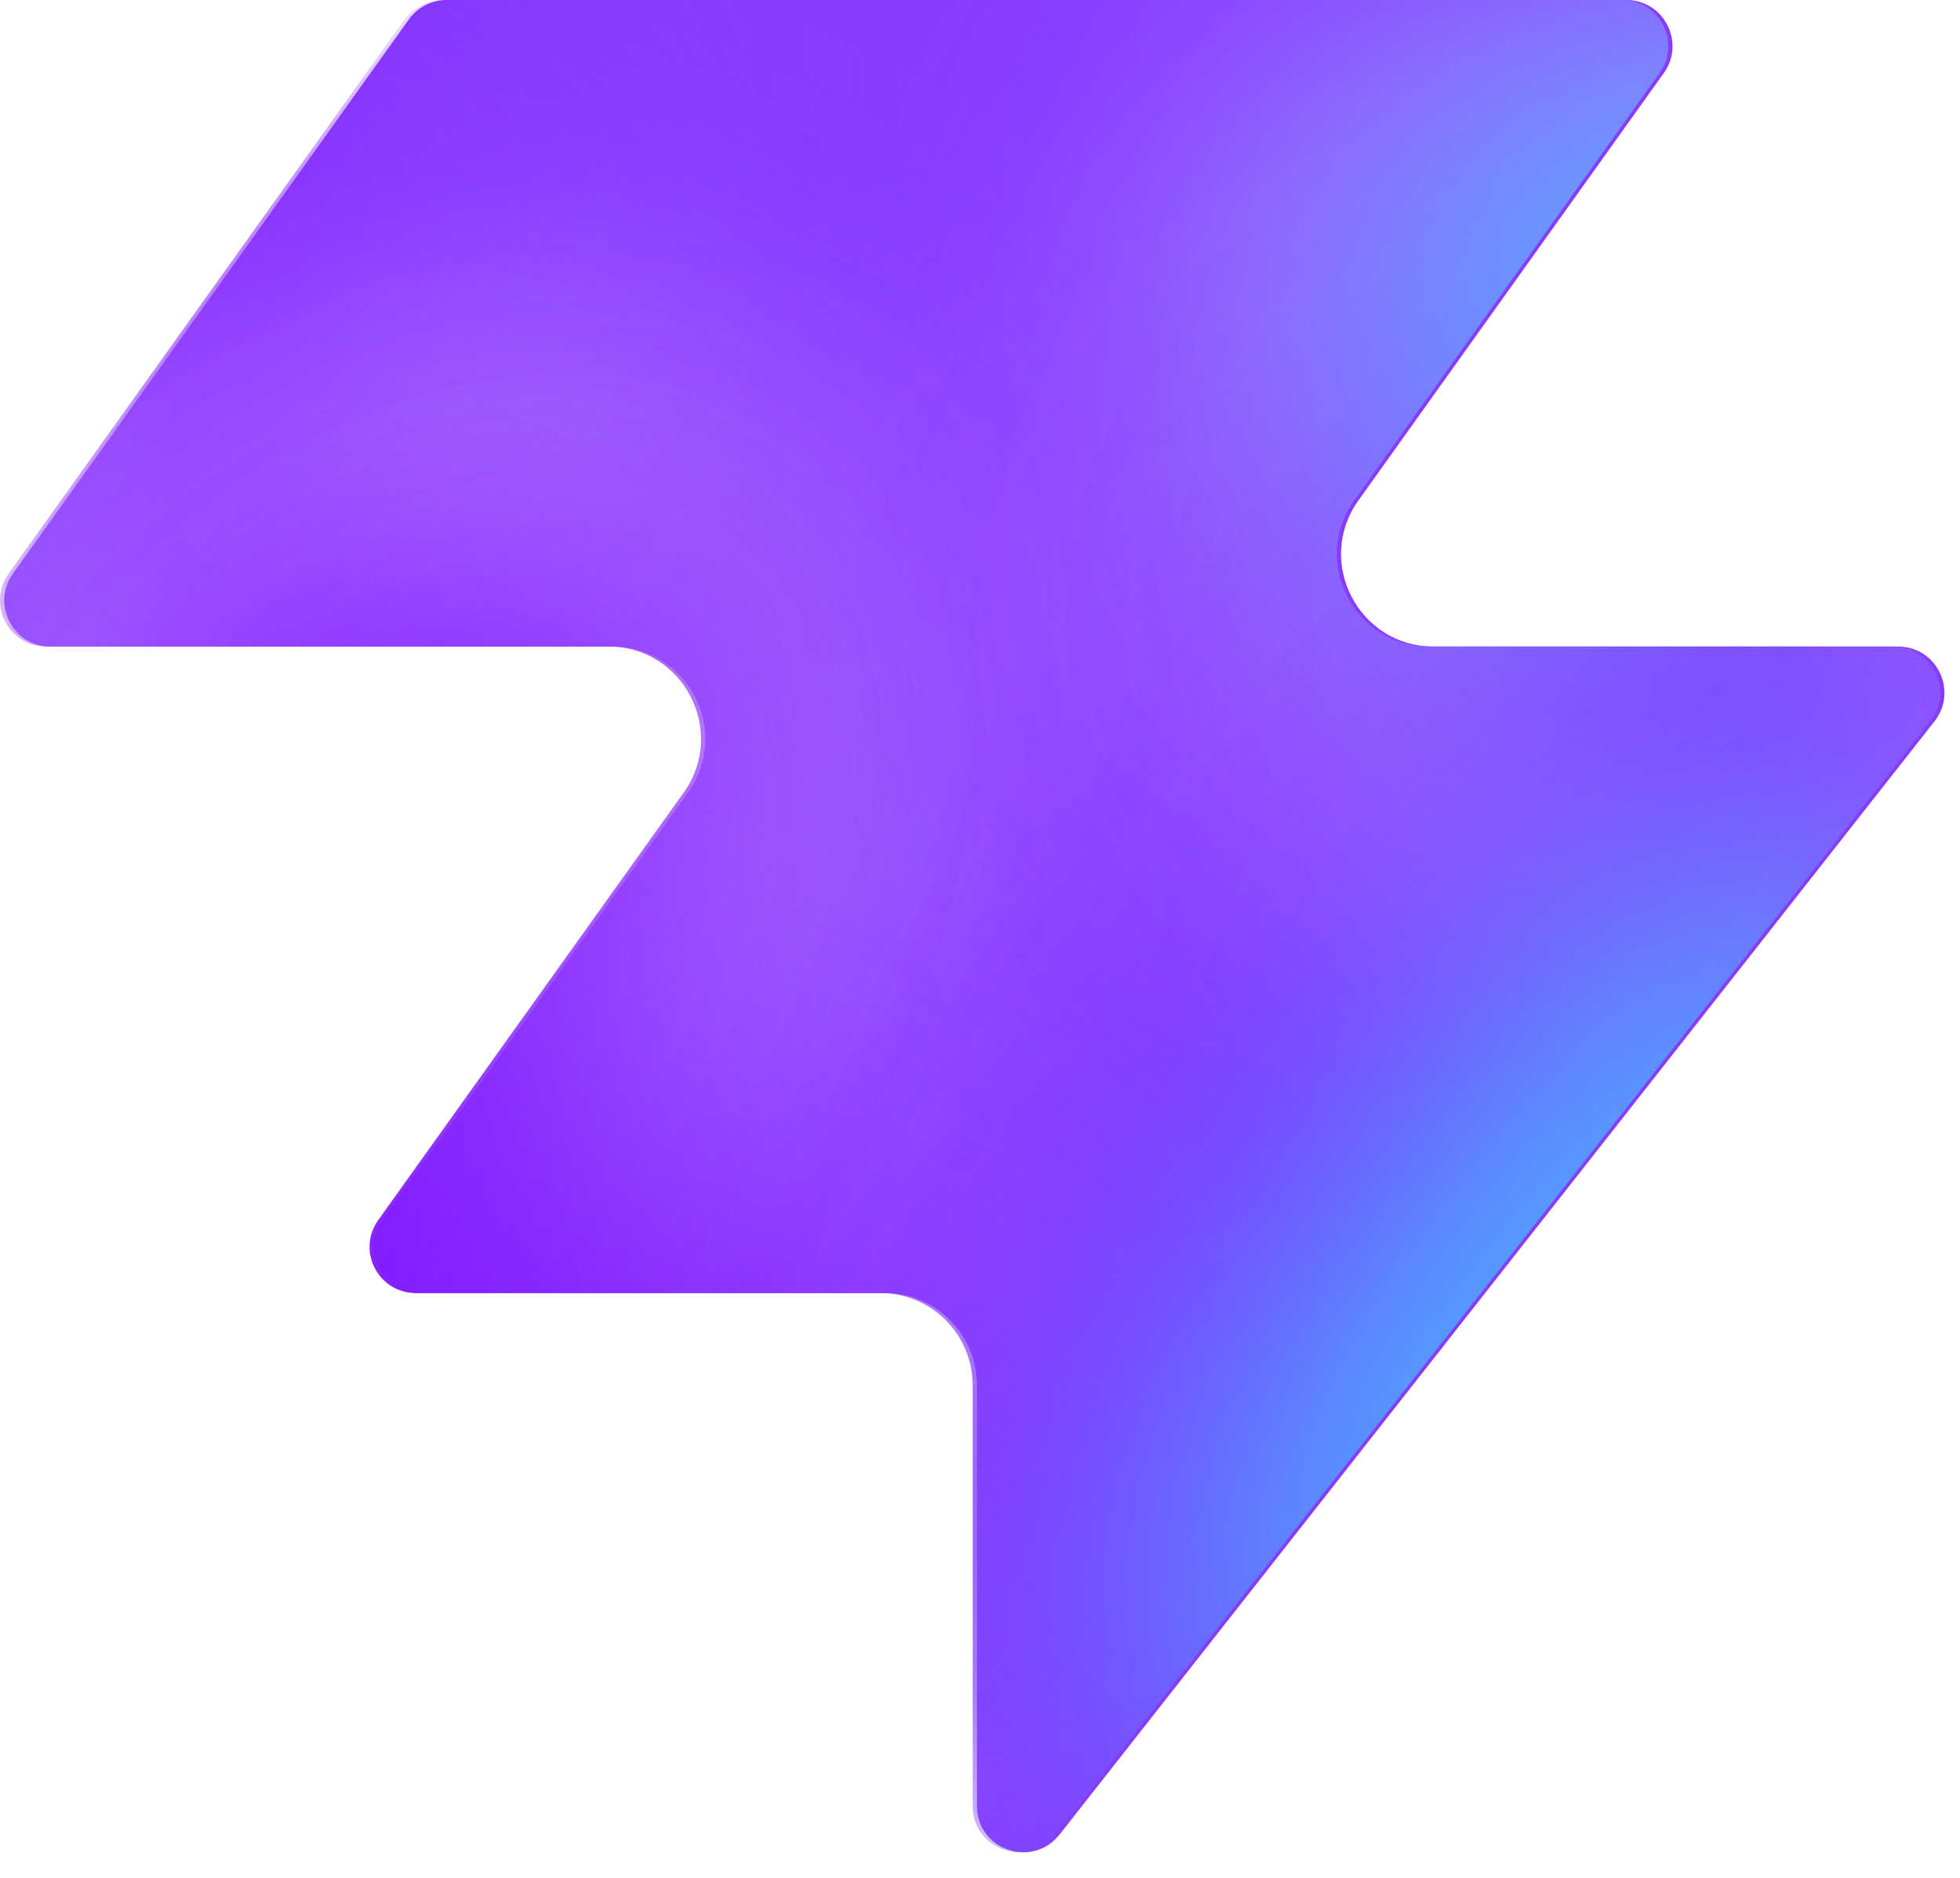
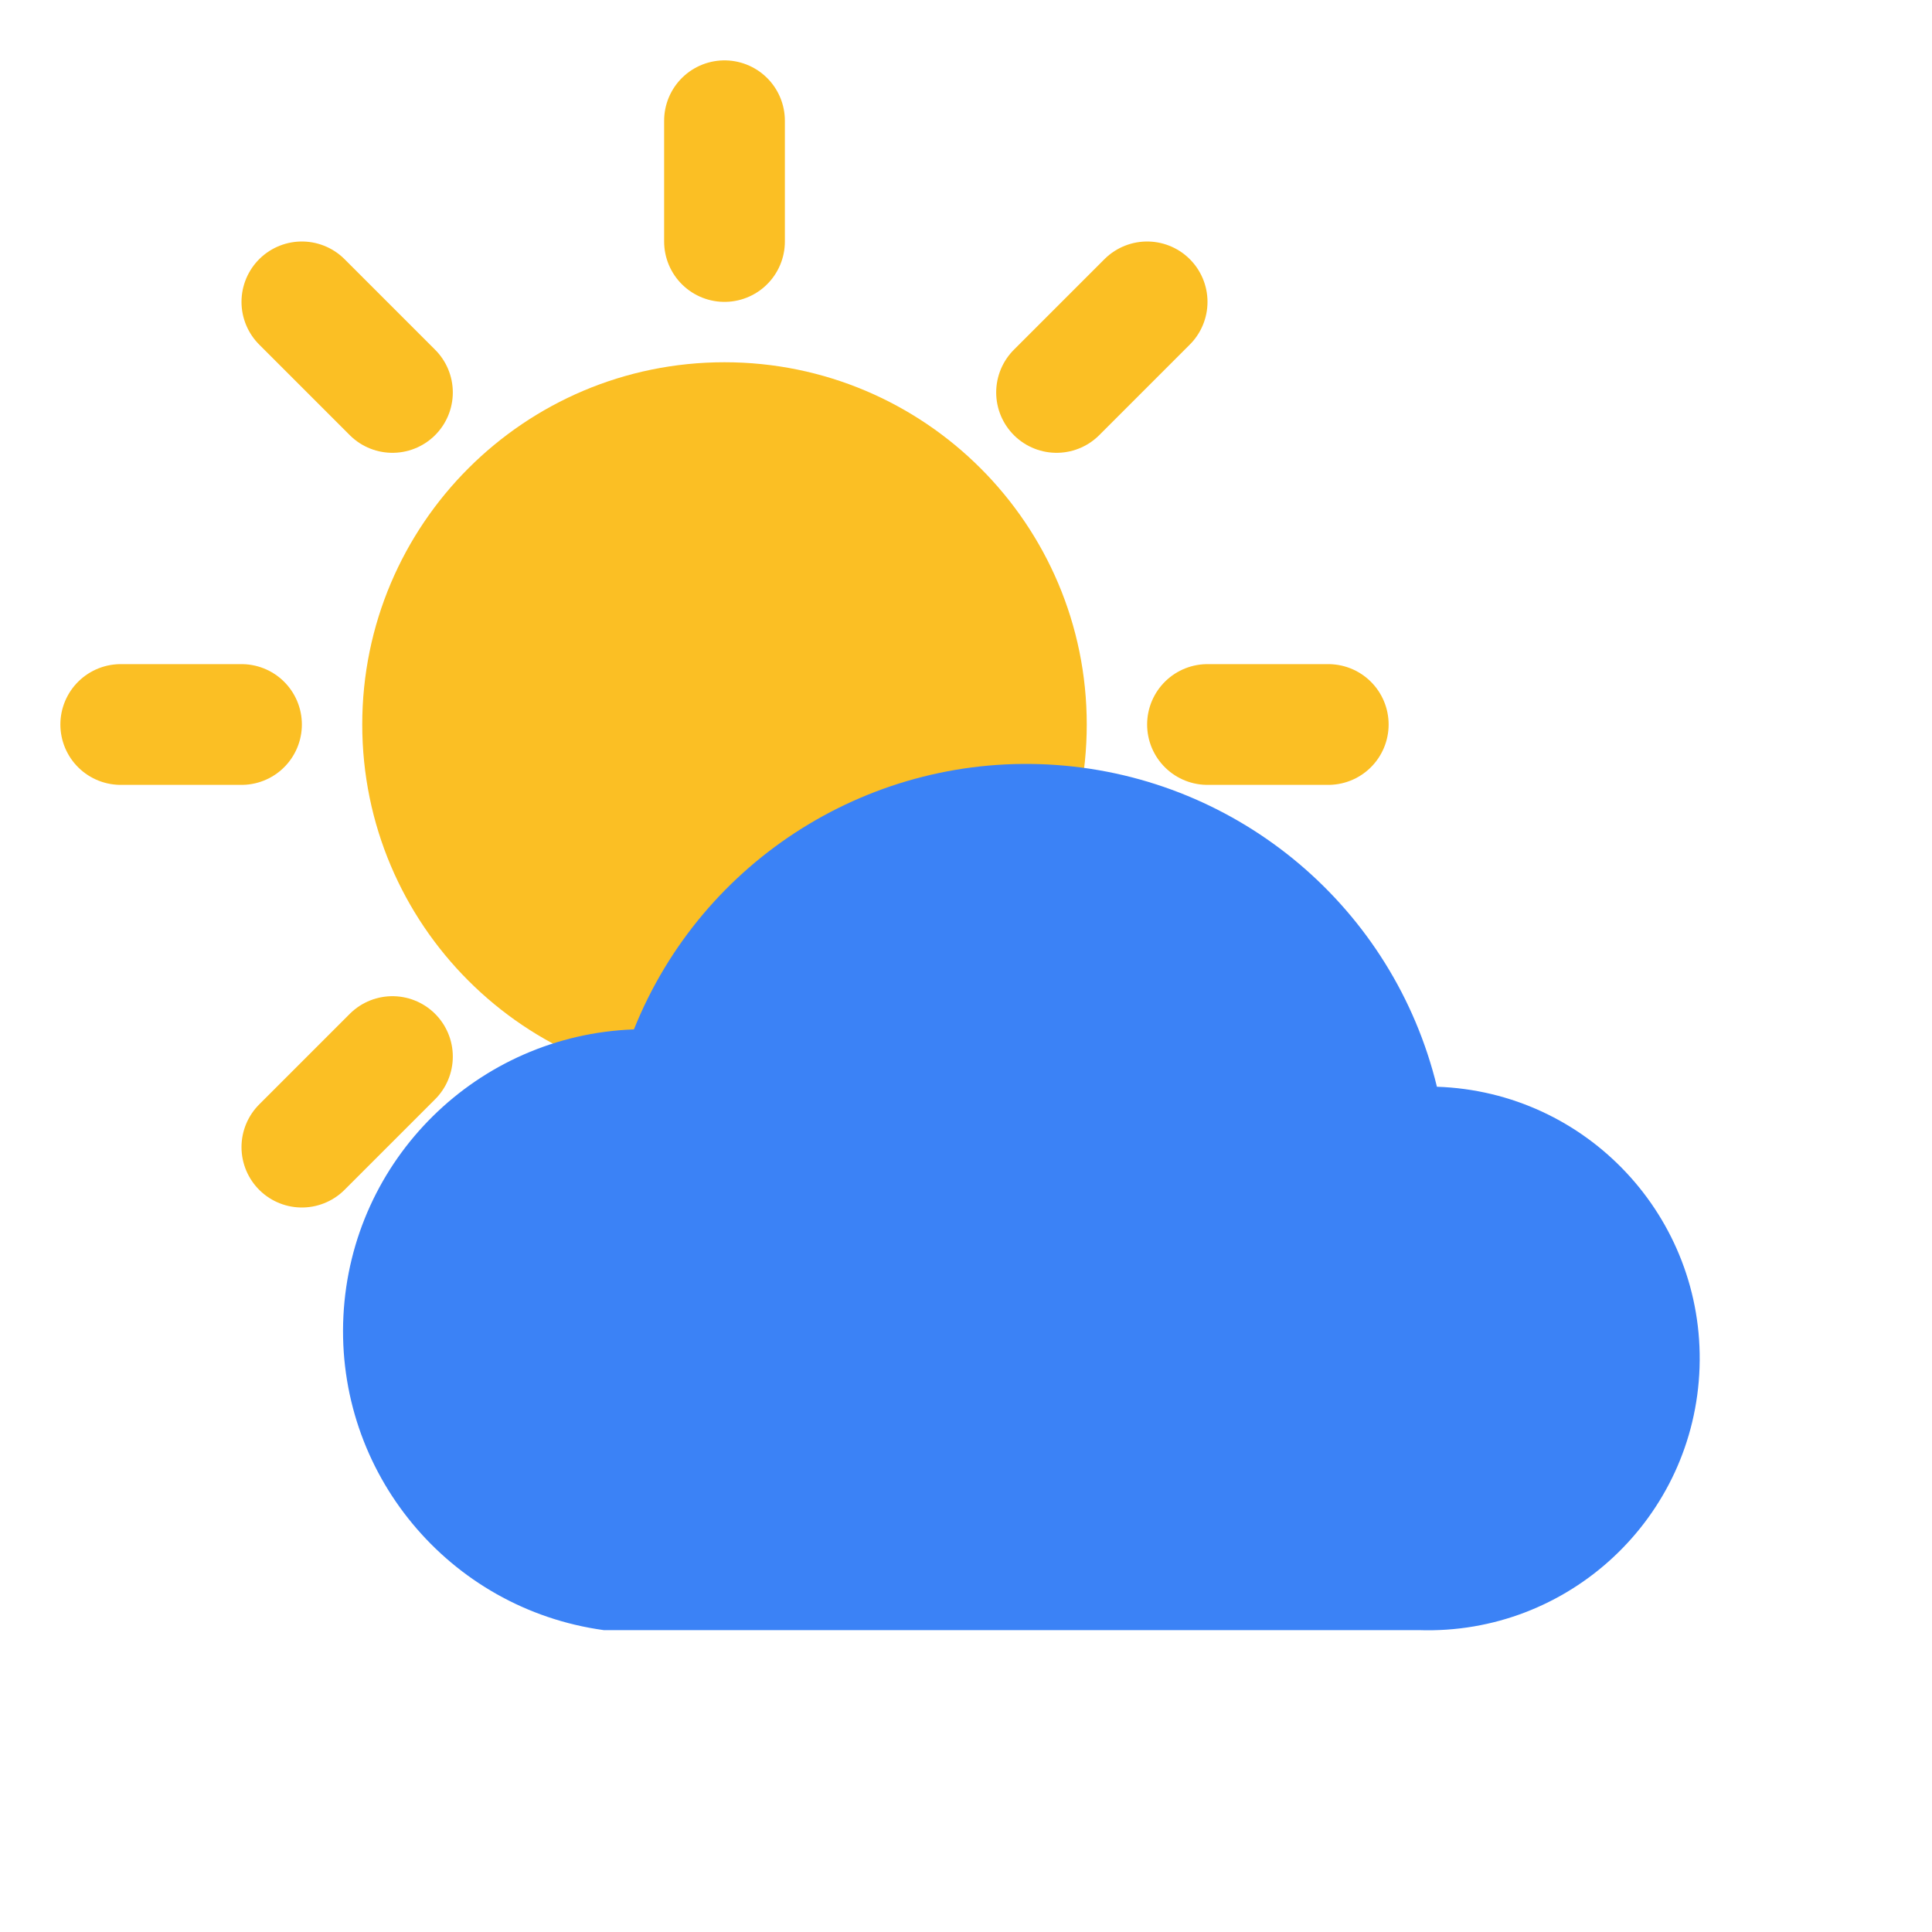
- <svg xmlns="http://www.w3.org/2000/svg" width="48" height="46" fill="none" viewBox="0 0 48 46">
-   <path fill="#863bff" d="M25.946 44.938c-.664.845-2.021.375-2.021-.698V33.937a2.26 2.26 0 0 0-2.262-2.262H10.287c-.92 0-1.456-1.04-.92-1.788l7.48-10.471c1.07-1.497 0-3.578-1.842-3.578H1.237c-.92 0-1.456-1.04-.92-1.788L10.013.474c.214-.297.556-.474.92-.474h28.894c.92 0 1.456 1.04.92 1.788l-7.48 10.471c-1.07 1.498 0 3.579 1.842 3.579h11.377c.943 0 1.473 1.088.89 1.83L25.947 44.94z" style="fill:#863bff;fill:color(display-p3 .525 .23 1);fill-opacity:1" />
-   <mask id="a" width="48" height="46" x="0" y="0" maskUnits="userSpaceOnUse" style="mask-type:alpha">
-     <path fill="#000" d="M25.842 44.938c-.664.844-2.021.375-2.021-.698V33.937a2.26 2.26 0 0 0-2.262-2.262H10.183c-.92 0-1.456-1.04-.92-1.788l7.48-10.471c1.07-1.498 0-3.579-1.842-3.579H1.133c-.92 0-1.456-1.04-.92-1.787L9.91.473c.214-.297.556-.474.92-.474h28.894c.92 0 1.456 1.04.92 1.788l-7.48 10.471c-1.07 1.498 0 3.578 1.842 3.578h11.377c.943 0 1.473 1.088.89 1.832L25.843 44.94z" style="fill:#000;fill-opacity:1" />
-   </mask>
-   <g mask="url(#a)">
-     <g filter="url(#b)">
-       <ellipse cx="5.508" cy="14.704" fill="#ede6ff" rx="5.508" ry="14.704" style="fill:#ede6ff;fill:color(display-p3 .927 .903 1);fill-opacity:1" transform="matrix(.00324 1 1 -.00324 -4.47 31.516)" />
-     </g>
-     <g filter="url(#c)">
-       <ellipse cx="10.399" cy="29.851" fill="#ede6ff" rx="10.399" ry="29.851" style="fill:#ede6ff;fill:color(display-p3 .927 .903 1);fill-opacity:1" transform="matrix(.00324 1 1 -.00324 -39.328 7.883)" />
-     </g>
-     <g filter="url(#d)">
-       <ellipse cx="5.508" cy="30.487" fill="#7e14ff" rx="5.508" ry="30.487" style="fill:#7e14ff;fill:color(display-p3 .492 .077 1);fill-opacity:1" transform="rotate(89.814 -25.913 -14.639)scale(1 -1)" />
-     </g>
-     <g filter="url(#e)">
-       <ellipse cx="5.508" cy="30.599" fill="#7e14ff" rx="5.508" ry="30.599" style="fill:#7e14ff;fill:color(display-p3 .492 .077 1);fill-opacity:1" transform="rotate(89.814 -32.644 -3.334)scale(1 -1)" />
-     </g>
-     <g filter="url(#f)">
-       <ellipse cx="5.508" cy="30.599" fill="#7e14ff" rx="5.508" ry="30.599" style="fill:#7e14ff;fill:color(display-p3 .492 .077 1);fill-opacity:1" transform="matrix(.00324 1 1 -.00324 -34.34 30.47)" />
-     </g>
-     <g filter="url(#g)">
-       <ellipse cx="14.072" cy="22.078" fill="#ede6ff" rx="14.072" ry="22.078" style="fill:#ede6ff;fill:color(display-p3 .927 .903 1);fill-opacity:1" transform="rotate(93.35 24.506 48.493)scale(-1 1)" />
-     </g>
-     <g filter="url(#h)">
-       <ellipse cx="3.47" cy="21.501" fill="#7e14ff" rx="3.47" ry="21.501" style="fill:#7e14ff;fill:color(display-p3 .492 .077 1);fill-opacity:1" transform="rotate(89.009 28.708 47.59)scale(-1 1)" />
-     </g>
-     <g filter="url(#i)">
-       <ellipse cx="3.47" cy="21.501" fill="#7e14ff" rx="3.47" ry="21.501" style="fill:#7e14ff;fill:color(display-p3 .492 .077 1);fill-opacity:1" transform="rotate(89.009 28.708 47.59)scale(-1 1)" />
-     </g>
-     <g filter="url(#j)">
-       <ellipse cx=".387" cy="8.972" fill="#7e14ff" rx="4.407" ry="29.108" style="fill:#7e14ff;fill:color(display-p3 .492 .077 1);fill-opacity:1" transform="rotate(39.51 .387 8.972)" />
-     </g>
-     <g filter="url(#k)">
-       <ellipse cx="47.523" cy="-6.092" fill="#7e14ff" rx="4.407" ry="29.108" style="fill:#7e14ff;fill:color(display-p3 .492 .077 1);fill-opacity:1" transform="rotate(37.892 47.523 -6.092)" />
-     </g>
-     <g filter="url(#l)">
-       <ellipse cx="41.412" cy="6.333" fill="#47bfff" rx="5.971" ry="9.665" style="fill:#47bfff;fill:color(display-p3 .28 .748 1);fill-opacity:1" transform="rotate(37.892 41.412 6.333)" />
-     </g>
-     <g filter="url(#m)">
-       <ellipse cx="-1.879" cy="38.332" fill="#7e14ff" rx="4.407" ry="29.108" style="fill:#7e14ff;fill:color(display-p3 .492 .077 1);fill-opacity:1" transform="rotate(37.892 -1.88 38.332)" />
-     </g>
-     <g filter="url(#n)">
-       <ellipse cx="-1.879" cy="38.332" fill="#7e14ff" rx="4.407" ry="29.108" style="fill:#7e14ff;fill:color(display-p3 .492 .077 1);fill-opacity:1" transform="rotate(37.892 -1.88 38.332)" />
-     </g>
-     <g filter="url(#o)">
-       <ellipse cx="35.651" cy="29.907" fill="#7e14ff" rx="4.407" ry="29.108" style="fill:#7e14ff;fill:color(display-p3 .492 .077 1);fill-opacity:1" transform="rotate(37.892 35.651 29.907)" />
-     </g>
-     <g filter="url(#p)">
-       <ellipse cx="38.418" cy="32.4" fill="#47bfff" rx="5.971" ry="15.297" style="fill:#47bfff;fill:color(display-p3 .28 .748 1);fill-opacity:1" transform="rotate(37.892 38.418 32.4)" />
-     </g>
+ <svg xmlns="http://www.w3.org/2000/svg" viewBox="0 0 64 64">
+   <circle cx="24" cy="24" r="12" fill="#fbbf24" />
+   <g stroke="#fbbf24" stroke-width="4" stroke-linecap="round">
+     <path d="M24 4v4M24 40v4M4 24h4M40 24h4M10 10l3 3M35 35l3 3M38 10l-3 3M10 38l3-3" />
  </g>
-   <defs>
-     <filter id="b" width="60.045" height="41.654" x="-19.77" y="16.149" color-interpolation-filters="sRGB" filterUnits="userSpaceOnUse">
-       <feFlood flood-opacity="0" result="BackgroundImageFix" />
-       <feBlend in="SourceGraphic" in2="BackgroundImageFix" result="shape" />
-       <feGaussianBlur result="effect1_foregroundBlur_2002_17158" stdDeviation="7.659" />
-     </filter>
-     <filter id="c" width="90.34" height="51.437" x="-54.613" y="-7.533" color-interpolation-filters="sRGB" filterUnits="userSpaceOnUse">
-       <feFlood flood-opacity="0" result="BackgroundImageFix" />
-       <feBlend in="SourceGraphic" in2="BackgroundImageFix" result="shape" />
-       <feGaussianBlur result="effect1_foregroundBlur_2002_17158" stdDeviation="7.659" />
-     </filter>
-     <filter id="d" width="79.355" height="29.4" x="-49.64" y="2.03" color-interpolation-filters="sRGB" filterUnits="userSpaceOnUse">
-       <feFlood flood-opacity="0" result="BackgroundImageFix" />
-       <feBlend in="SourceGraphic" in2="BackgroundImageFix" result="shape" />
-       <feGaussianBlur result="effect1_foregroundBlur_2002_17158" stdDeviation="4.596" />
-     </filter>
-     <filter id="e" width="79.579" height="29.4" x="-45.045" y="20.029" color-interpolation-filters="sRGB" filterUnits="userSpaceOnUse">
-       <feFlood flood-opacity="0" result="BackgroundImageFix" />
-       <feBlend in="SourceGraphic" in2="BackgroundImageFix" result="shape" />
-       <feGaussianBlur result="effect1_foregroundBlur_2002_17158" stdDeviation="4.596" />
-     </filter>
-     <filter id="f" width="79.579" height="29.4" x="-43.513" y="21.178" color-interpolation-filters="sRGB" filterUnits="userSpaceOnUse">
-       <feFlood flood-opacity="0" result="BackgroundImageFix" />
-       <feBlend in="SourceGraphic" in2="BackgroundImageFix" result="shape" />
-       <feGaussianBlur result="effect1_foregroundBlur_2002_17158" stdDeviation="4.596" />
-     </filter>
-     <filter id="g" width="74.749" height="58.852" x="15.756" y="-17.901" color-interpolation-filters="sRGB" filterUnits="userSpaceOnUse">
-       <feFlood flood-opacity="0" result="BackgroundImageFix" />
-       <feBlend in="SourceGraphic" in2="BackgroundImageFix" result="shape" />
-       <feGaussianBlur result="effect1_foregroundBlur_2002_17158" stdDeviation="7.659" />
-     </filter>
-     <filter id="h" width="61.377" height="25.362" x="23.548" y="2.284" color-interpolation-filters="sRGB" filterUnits="userSpaceOnUse">
-       <feFlood flood-opacity="0" result="BackgroundImageFix" />
-       <feBlend in="SourceGraphic" in2="BackgroundImageFix" result="shape" />
-       <feGaussianBlur result="effect1_foregroundBlur_2002_17158" stdDeviation="4.596" />
-     </filter>
-     <filter id="i" width="61.377" height="25.362" x="23.548" y="2.284" color-interpolation-filters="sRGB" filterUnits="userSpaceOnUse">
-       <feFlood flood-opacity="0" result="BackgroundImageFix" />
-       <feBlend in="SourceGraphic" in2="BackgroundImageFix" result="shape" />
-       <feGaussianBlur result="effect1_foregroundBlur_2002_17158" stdDeviation="4.596" />
-     </filter>
-     <filter id="j" width="56.045" height="63.649" x="-27.636" y="-22.853" color-interpolation-filters="sRGB" filterUnits="userSpaceOnUse">
-       <feFlood flood-opacity="0" result="BackgroundImageFix" />
-       <feBlend in="SourceGraphic" in2="BackgroundImageFix" result="shape" />
-       <feGaussianBlur result="effect1_foregroundBlur_2002_17158" stdDeviation="4.596" />
-     </filter>
-     <filter id="k" width="54.814" height="64.646" x="20.116" y="-38.415" color-interpolation-filters="sRGB" filterUnits="userSpaceOnUse">
-       <feFlood flood-opacity="0" result="BackgroundImageFix" />
-       <feBlend in="SourceGraphic" in2="BackgroundImageFix" result="shape" />
-       <feGaussianBlur result="effect1_foregroundBlur_2002_17158" stdDeviation="4.596" />
-     </filter>
-     <filter id="l" width="33.541" height="35.313" x="24.641" y="-11.323" color-interpolation-filters="sRGB" filterUnits="userSpaceOnUse">
-       <feFlood flood-opacity="0" result="BackgroundImageFix" />
-       <feBlend in="SourceGraphic" in2="BackgroundImageFix" result="shape" />
-       <feGaussianBlur result="effect1_foregroundBlur_2002_17158" stdDeviation="4.596" />
-     </filter>
-     <filter id="m" width="54.814" height="64.646" x="-29.286" y="6.009" color-interpolation-filters="sRGB" filterUnits="userSpaceOnUse">
-       <feFlood flood-opacity="0" result="BackgroundImageFix" />
-       <feBlend in="SourceGraphic" in2="BackgroundImageFix" result="shape" />
-       <feGaussianBlur result="effect1_foregroundBlur_2002_17158" stdDeviation="4.596" />
-     </filter>
-     <filter id="n" width="54.814" height="64.646" x="-29.286" y="6.009" color-interpolation-filters="sRGB" filterUnits="userSpaceOnUse">
-       <feFlood flood-opacity="0" result="BackgroundImageFix" />
-       <feBlend in="SourceGraphic" in2="BackgroundImageFix" result="shape" />
-       <feGaussianBlur result="effect1_foregroundBlur_2002_17158" stdDeviation="4.596" />
-     </filter>
-     <filter id="o" width="54.814" height="64.646" x="8.244" y="-2.416" color-interpolation-filters="sRGB" filterUnits="userSpaceOnUse">
-       <feFlood flood-opacity="0" result="BackgroundImageFix" />
-       <feBlend in="SourceGraphic" in2="BackgroundImageFix" result="shape" />
-       <feGaussianBlur result="effect1_foregroundBlur_2002_17158" stdDeviation="4.596" />
-     </filter>
-     <filter id="p" width="39.409" height="43.623" x="18.713" y="10.588" color-interpolation-filters="sRGB" filterUnits="userSpaceOnUse">
-       <feFlood flood-opacity="0" result="BackgroundImageFix" />
-       <feBlend in="SourceGraphic" in2="BackgroundImageFix" result="shape" />
-       <feGaussianBlur result="effect1_foregroundBlur_2002_17158" stdDeviation="4.596" />
-     </filter>
-   </defs>
+   <path fill="#3b82f6" d="M20 54a10 10 0 0 1 1-19.9A14 14 0 0 1 47.6 36 9 9 0 0 1 47 54z" />
</svg>
